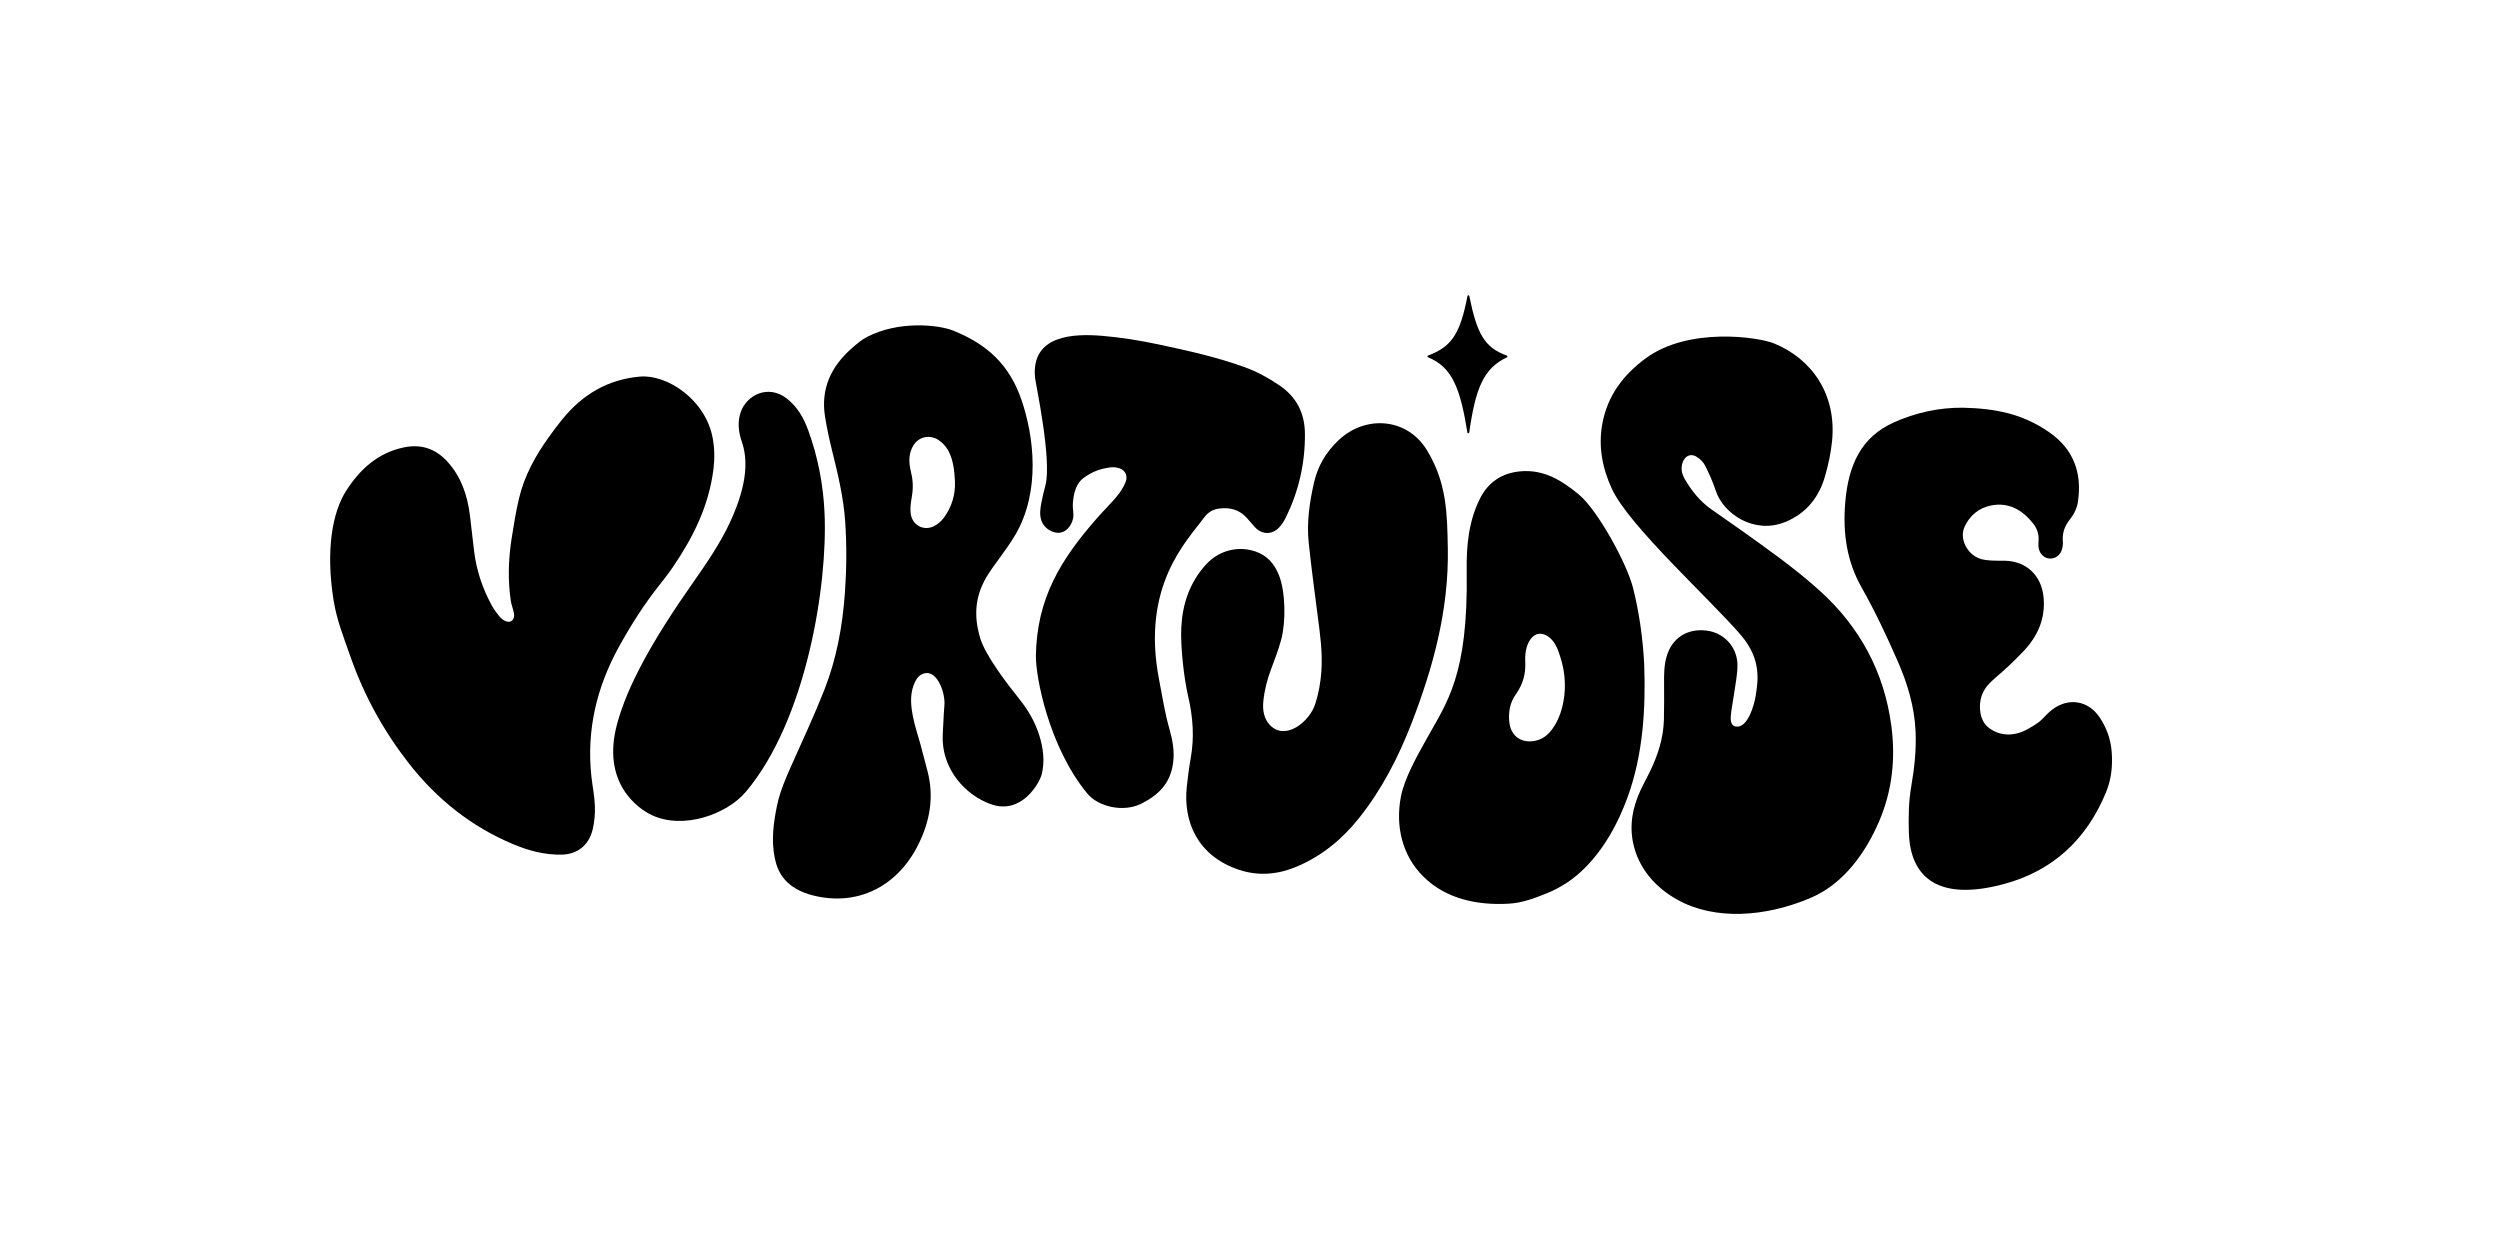
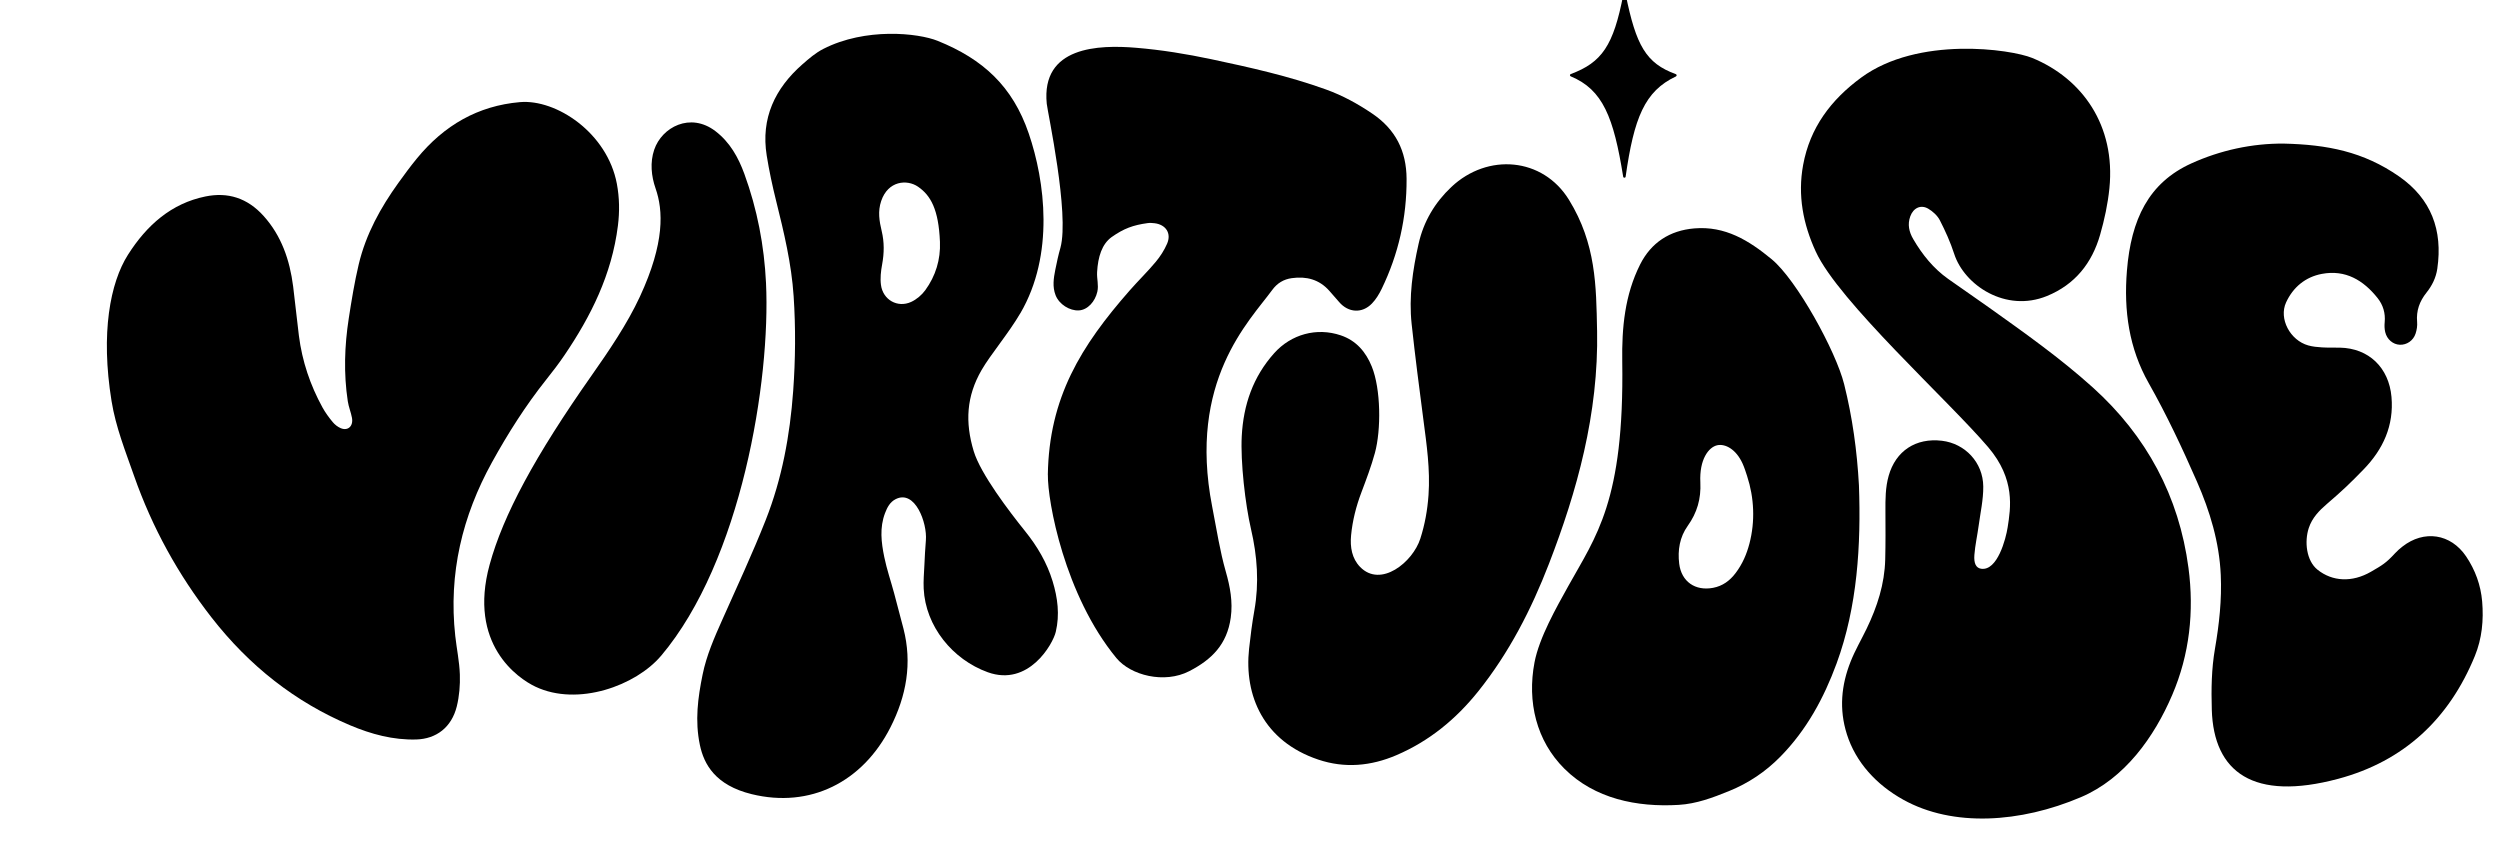
- <svg xmlns="http://www.w3.org/2000/svg" id="Calque_1" viewBox="0 0 2000 1000">
+ <svg xmlns="http://www.w3.org/2000/svg" id="Calque_1" viewBox="200 240 1500 520">
  <path d="m812.24,427.87c-7.11,12.19-17.9,24.82-23.31,34.19-9.07,15.71-9.97,31.25-4.69,48.69,4.11,13.56,21.24,36.05,30.84,47.98,7.26,9.02,13.08,18.85,16.48,29.99,3.05,9.98,4.35,20.11,1.9,30.42-1.75,7.39-16.34,33.02-40.8,24.2-21.15-7.63-37.35-27.59-38.45-50.14-.23-4.72.21-9.48.43-14.22.23-4.94.47-9.88.89-14.8.88-10.4-6.5-30.69-18.21-24.65-3.34,1.72-5,4.92-6.3,8.34-3.34,8.74-2.25,17.61-.46,26.34,1.5,7.34,3.96,14.48,5.92,21.73,1.91,7.06,3.76,14.13,5.59,21.21,5.35,20.77,1.76,40.41-7.78,59.21-16.78,33.09-48.37,48.67-83.24,40.14-21.91-5.35-28.72-18.01-31.13-29.55-3.04-14.54-1.2-28.27,1.65-42.25,2.35-11.52,7.05-22.19,11.81-32.86,8.85-19.86,18.06-39.6,26.04-59.81,9.78-24.81,14.56-50.83,16.49-77.45,1.37-19,1.53-37.93.27-56.91-1.29-19.45-5.81-38.27-10.49-57.09-2.24-9-4.2-18.11-5.66-27.26-3.59-22.38,4.92-40.27,21.49-54.79,3.85-3.38,7.84-6.81,12.41-9.15,25.3-12.96,56.89-9.63,68.7-4.86,27.11,10.95,44.94,27.18,54.63,55.6,9.77,28.64,15.5,72.62-5.01,107.77Zm-48.27-42.75c-.79-19.54-5.6-27.91-13.16-33.1-6.6-4.53-17.98-3.61-22.1,8.59-2.11,6.24-1.12,12.08.31,18.04,1.6,6.68,1.51,13.25.26,19.99-.75,4.03-1.23,8.3-.7,12.32,1.17,8.95,9.96,13.93,18.1,10.2,3.25-1.49,6.37-4.14,8.48-7.03,6.23-8.56,9.24-18.37,8.81-29Z" style="stroke-width:0px;" />
  <path d="m1570.35,326.16c25.91.61,47.67,4.78,69.09,19.69,19.34,13.46,26.28,32.29,22.95,55.32-.79,5.49-3.16,10.22-6.51,14.42-4.15,5.2-6.21,10.85-5.61,17.57.21,2.29-.19,4.77-.91,6.97-1.39,4.29-5.36,6.89-9.48,6.72-4.06-.16-7.73-3.2-8.76-7.62-.44-1.89-.5-3.94-.31-5.88.52-5.43-.95-10.35-4.22-14.47-8.52-10.73-19.29-17.21-33.47-14.55-9.89,1.86-17.26,8-21.46,17.09-4.52,9.78,2.4,22.79,13.31,25.84,2.64.74,5.44,1,8.19,1.17,3.55.22,7.12.1,10.69.16,17.49.31,29.49,12.07,31.04,29.53,1.54,17.34-5.11,31.51-16.65,43.44-8.22,8.5-13.05,13.05-22.05,20.77-4.73,4.06-8.9,8.37-10.92,14.46-2.7,8.17-1.48,19.64,5.23,25.02,8.94,7.17,20.81,7.75,32.05,1.25,6.87-3.97,9.08-5.23,14.52-11.15,1.33-1.45,2.85-2.75,4.4-3.97,12.93-10.13,28.96-7.78,38.18,5.88,5.5,8.15,8.82,17.27,9.65,27.11.94,11.17-.1,22.19-4.38,32.65-15.46,37.75-42.5,63.15-82.03,73.72-50.78,13.57-74.69-3.87-75.81-41.45-.37-12.41-.19-24.51,1.9-36.61,2.53-14.66,4.16-29.39,3.48-44.27-.89-19.64-6.47-38.17-14.3-56.02-8.81-20.1-18.1-39.94-28.95-59.1-11.79-20.83-15.02-43.4-13.05-67.5,2.51-30.66,12.93-52.63,38.64-64.3,17.32-7.86,36.44-12.07,55.54-11.89Z" style="stroke-width:0px;" />
  <path d="m1158.26,438.18c.97,50.15-12.13,96.75-28.89,140.11-10.61,27.44-23.94,53.41-42.43,76.52-13.34,16.67-29.39,29.86-49.1,38.3-15.28,6.54-31.01,8-46.91,2.64-32.88-11.07-44.53-38.47-41.48-66.52.83-7.66,1.81-15.33,3.16-22.92,2.94-16.46,1.76-32.67-2-48.84-3.46-14.86-6.37-40.38-5.56-55.76.99-18.76,6.73-35.58,19.46-49.8,10.15-11.34,25.47-15.6,39.94-10.71,9.32,3.15,15.06,9.96,18.62,18.73,5.5,13.54,5.66,38.03,1.86,51.89-2.19,7.99-5.14,15.79-8.07,23.55-3.17,8.38-5.36,16.94-6.21,25.86-.67,7.05.5,13.87,5.39,18.91,12.39,12.76,31.59-2.77,36.15-16.94,2.75-8.54,4.29-17.23,4.92-26.15,1.08-15.32-1.13-30.39-3.11-45.5-2.49-19.01-4.95-38.04-7.01-57.1-1.76-16.31.62-32.42,4.19-48.28,2.97-13.22,9.7-24.61,19.61-33.96,21.77-20.54,54.89-17.81,70.58,7.66,16.27,26.39,16.35,51.75,16.87,78.3Z" style="stroke-width:0px;" />
  <path d="m828.7,524.87c.72-46.34,19.85-77.24,49.13-110.61,5.09-5.8,10.64-11.19,15.59-17.11,2.74-3.28,5.16-7.04,6.85-10.96,2.69-6.24-.78-11.46-7.59-12.26-1.37-.16-2.79-.25-4.14-.06-8.76,1.2-14.29,3.27-21.54,8.36-5.83,4.21-8.22,11.8-8.74,21.04-.23,4.13,1.04,7.75.14,11.78-1.31,5.82-5.76,10.91-11.14,11.2-5.36.28-11.75-3.55-13.92-9.15-1.96-5.04-1.17-10.15-.17-15.21.89-4.46,1.85-8.92,3.1-13.28,5.49-20.28-7.73-81.45-8.22-86.36-3.42-34.46,31.12-35.46,53.68-33.58,15.16,1.26,30.26,3.72,45.12,6.87,23.19,4.93,46.36,10.07,68.77,18.16,9.98,3.6,19.04,8.57,27.77,14.49,13.94,9.44,20.47,22.36,20.56,39.14.12,23.19-4.86,45.13-14.92,65.94-1.53,3.16-3.44,6.32-5.86,8.83-5.88,6.12-14.17,5.57-19.68-.87-1.93-2.25-3.9-4.47-5.86-6.7-6.06-6.88-13.82-8.87-22.57-7.64-4.87.68-8.74,2.99-11.78,7.16-13.6,18.6-50.63,54.53-35.99,129.83,2.78,14.29,4.58,26.44,8.21,39.17,2.56,8.98,4.27,18,2.96,27.49-2.23,16.09-11.35,25.19-25,32.2-14.84,7.62-35.03,2.52-43.63-7.92-31.1-37.76-41.35-94.14-41.1-109.94Z" style="stroke-width:0px;" />
  <path d="m1315.37,531.29c1.27,35.73-.91,72.72-13.42,106.8-7.64,20.79-18.05,39.99-33.77,55.95-8.86,9-19.08,15.87-30.83,20.63-9.75,3.95-19.48,7.63-30.14,8.26-25.14,1.5-50.4-3.69-68.5-21.64-16.91-16.77-22.51-40.21-18-63.88,2.82-14.82,13.12-32.89,20.33-45.88,16.48-29.71,33.59-50.76,32.31-134.59-.31-20.35,1.54-39.95,10.7-58.21,6.58-13.13,17.76-20.45,32.53-21.69,18.51-1.55,32.69,7.16,46.46,18.53,14.96,12.35,38.48,55.08,43.45,74.97,4.96,19.84,7.74,39.95,8.88,60.73Zm-65.72,34.91c3.5-13.34,2.89-27.47-1.39-40.58-.81-2.49-1.59-4.99-2.67-7.39-3.97-8.82-10.53-12.12-15.28-11.07-5.08,1.13-10.78,8.4-10.1,22.29.48,9.79-1.94,18.19-7.6,26.1-4.79,6.69-6.08,14.58-5.09,22.66,1.32,10.77,9.62,16.51,20.33,14.49,5.76-1.09,10.05-4.28,13.53-8.88,4.14-5.47,6.65-11.43,8.27-17.63Z" style="stroke-width:0px;" />
  <path d="m596.62,633.5c-15.05,17.82-49.79,30.58-75.31,18.53-10.75-5.07-40.54-25.64-27.55-73.18,8.18-29.91,27.25-65.24,61.12-113.44,10.35-14.73,21.43-30.97,29.04-47.38,15.07-32.5,14-51.85,9.42-64.99-2.57-7.37-3.4-15.59-.81-23.22,4.59-13.52,21.64-22.62,36.69-11.16,8.71,6.64,13.78,15.77,17.39,25.67,7.71,21.13,11.93,43.05,13,65.5,2.79,58.6-14.78,166.62-62.98,223.68Z" style="stroke-width:0px;" />
  <path d="m1308.09,680.42c-4.71-14.89-3.33-29.34,2.29-43.49,2.69-6.78,6.42-13.14,9.6-19.72,6.34-13.12,10.78-26.78,11.15-41.48.24-9.69.19-19.38.13-29.07-.04-7.13-.03-14.22,1.94-21.18,4.22-14.92,16.27-22.9,31.98-21.02,13.86,1.66,24.66,13.01,24.78,27.44.07,7.82-1.7,15.66-2.76,23.48-.79,5.86-2.12,11.68-2.57,17.56-.4,5.2,1.04,7.84,4.02,8.3,9.81,1.49,14.89-17.98,15.95-24.9,1.77-11.48,4.76-28.71-11.71-48.06-23.71-27.85-89.8-87.55-103.42-117.3-7.63-16.57-10.93-33.79-7.6-51.97,4.11-22.48,16.79-39.23,34.87-52.48,34.16-25.04,89.76-17.02,102.61-11.75,29.95,12.28,50.11,40.49,46.29,78.24-.95,9.39-2.97,18.78-5.58,27.86-4.88,17-15.03,29.83-31.87,36.72-24.78,10.13-49.61-6.49-55.68-25.29-2.24-6.92-5.27-13.65-8.6-20.14-1.43-2.79-4.18-5.3-6.93-6.93-4.51-2.67-8.98-.47-10.81,4.55-1.77,4.87-.73,9.39,1.76,13.65,5.43,9.32,12.1,17.61,20.97,23.91,8.06,5.72,16.25,11.28,24.3,17.02,21.43,15.28,42.95,30.49,62.51,48.13,32.21,29.05,51.7,65.25,57.38,108.27,3.44,26.06.7,51.8-9.76,76.21-10.78,25.18-28.44,50.11-54.81,61.33-36.28,15.44-76.71,18.09-106.53,1.53-16.12-8.95-28.52-22.37-33.91-39.4Z" style="stroke-width:0px;" />
  <path d="m1205.56,285.86c-18.79,8.84-25.16,24.88-30.18,60.14-.12.85-1.34.86-1.47.01-5.74-35.67-12.15-52.19-31.49-60.21-.62-.26-.59-1.15.05-1.38,18.65-6.94,25.62-17.05,31.51-47.62.15-.8,1.3-.81,1.46,0,6.19,30.45,12.15,41.19,30.05,47.68.63.23.67,1.09.06,1.38Z" style="stroke-width:0px;" />
  <path d="m276.77,392.87c11.37-17.92,26.13-30.8,46.39-34.97,13.53-2.79,25.26.86,35,11.67,10.64,11.82,15.7,26.33,17.73,42.31,1.25,9.83,2.2,19.71,3.45,29.54,1.96,15.39,6.82,29.71,14.14,43.03,1.72,3.13,3.87,6.05,6.12,8.77,1.29,1.56,3.04,2.92,4.83,3.68,4.34,1.84,7.67-1.24,6.75-6.21-.62-3.36-2-6.57-2.51-9.95-2.51-16.57-1.97-33.17.58-49.66,1.68-10.85,3.44-21.73,5.96-32.37,4.33-18.29,13.2-34.19,23.82-48.98,3.55-4.95,7.17-9.85,11.01-14.54,16.47-20.13,36.82-31.72,61.89-33.91,21.83-1.91,52.46,18.43,58.19,49.01,1.56,8.34,1.69,16.65.63,25.11-3.67,29.37-16.24,54.38-32.13,77.8-3.42,5.05-7.14,9.87-10.92,14.62-12.29,15.45-22.92,32.18-32.55,49.63-17.7,32.09-26.13,66.61-21.99,104.14.85,7.71,2.49,15.37,2.75,23.1.22,6.37-.32,13.01-1.84,19.15-3.12,12.57-12.28,19.51-24.34,19.85-13.82.38-26.95-3.15-39.66-8.52-32.84-13.88-60.5-35.6-83.21-64.77-19.86-25.51-35.49-53.69-46.43-84.9-5.16-14.73-10.97-29.21-13.5-44.86-6.62-40.92-.8-71,9.84-87.77Z" style="stroke-width:0px;" />
</svg>
